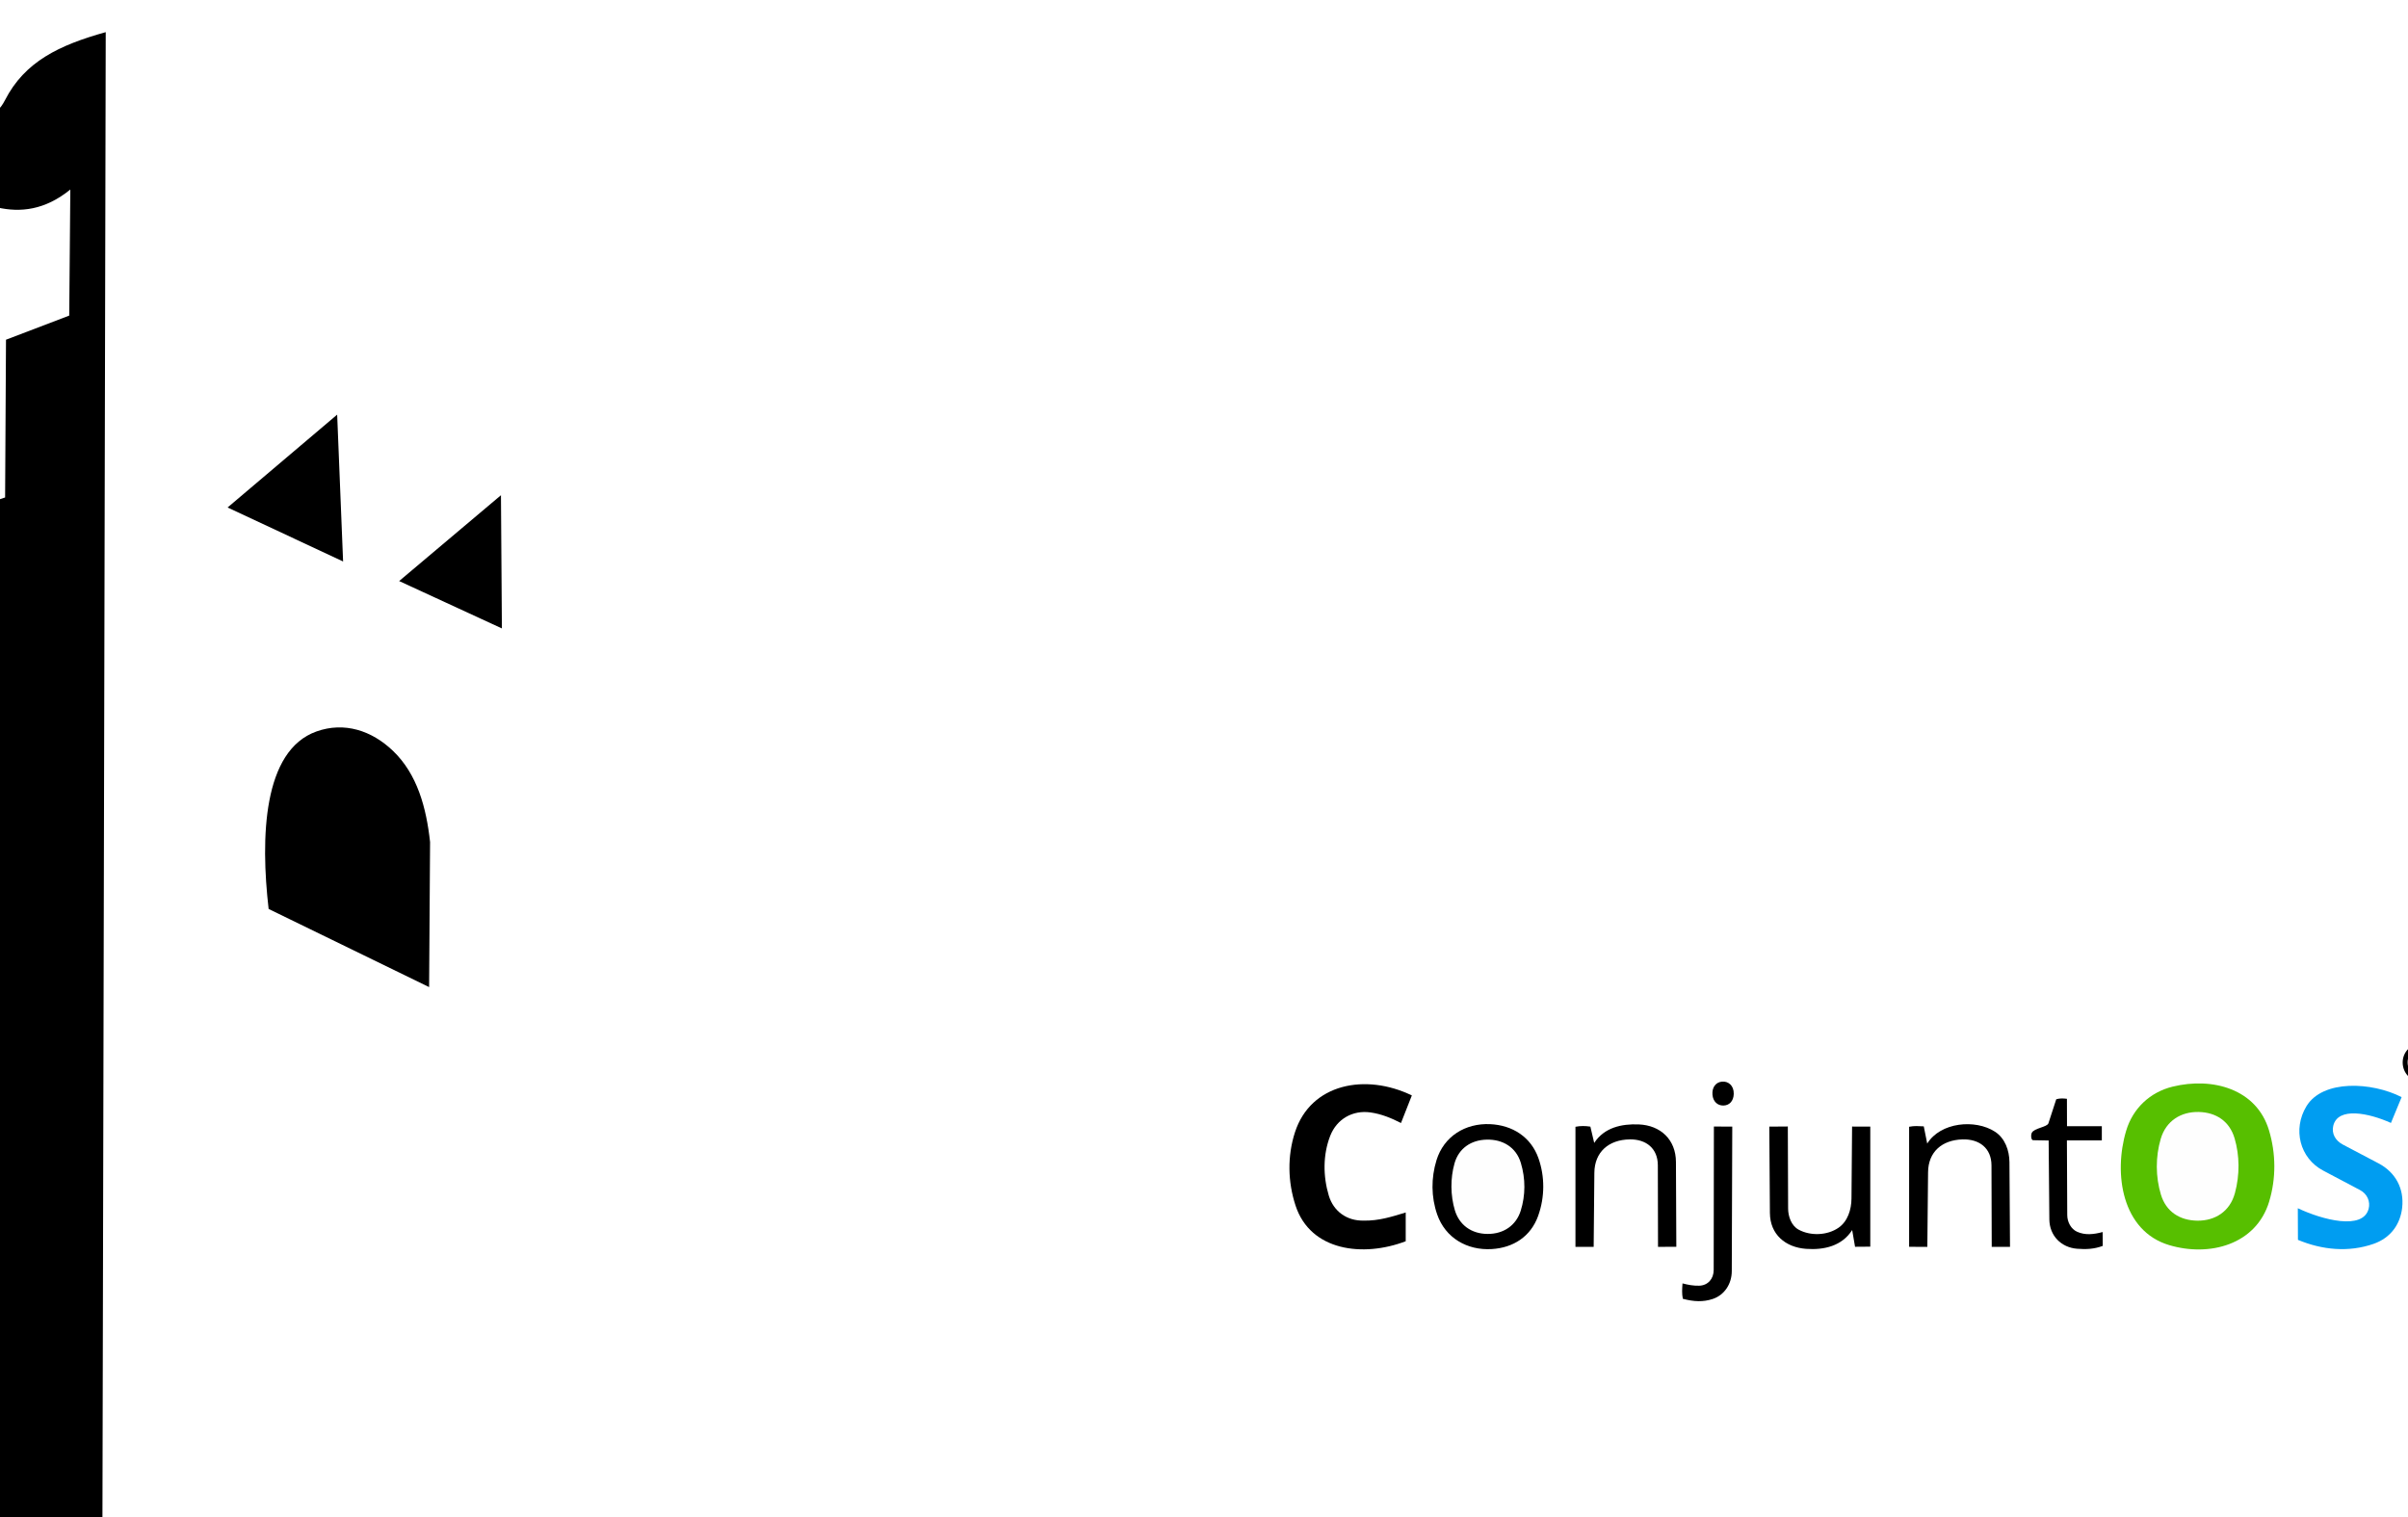
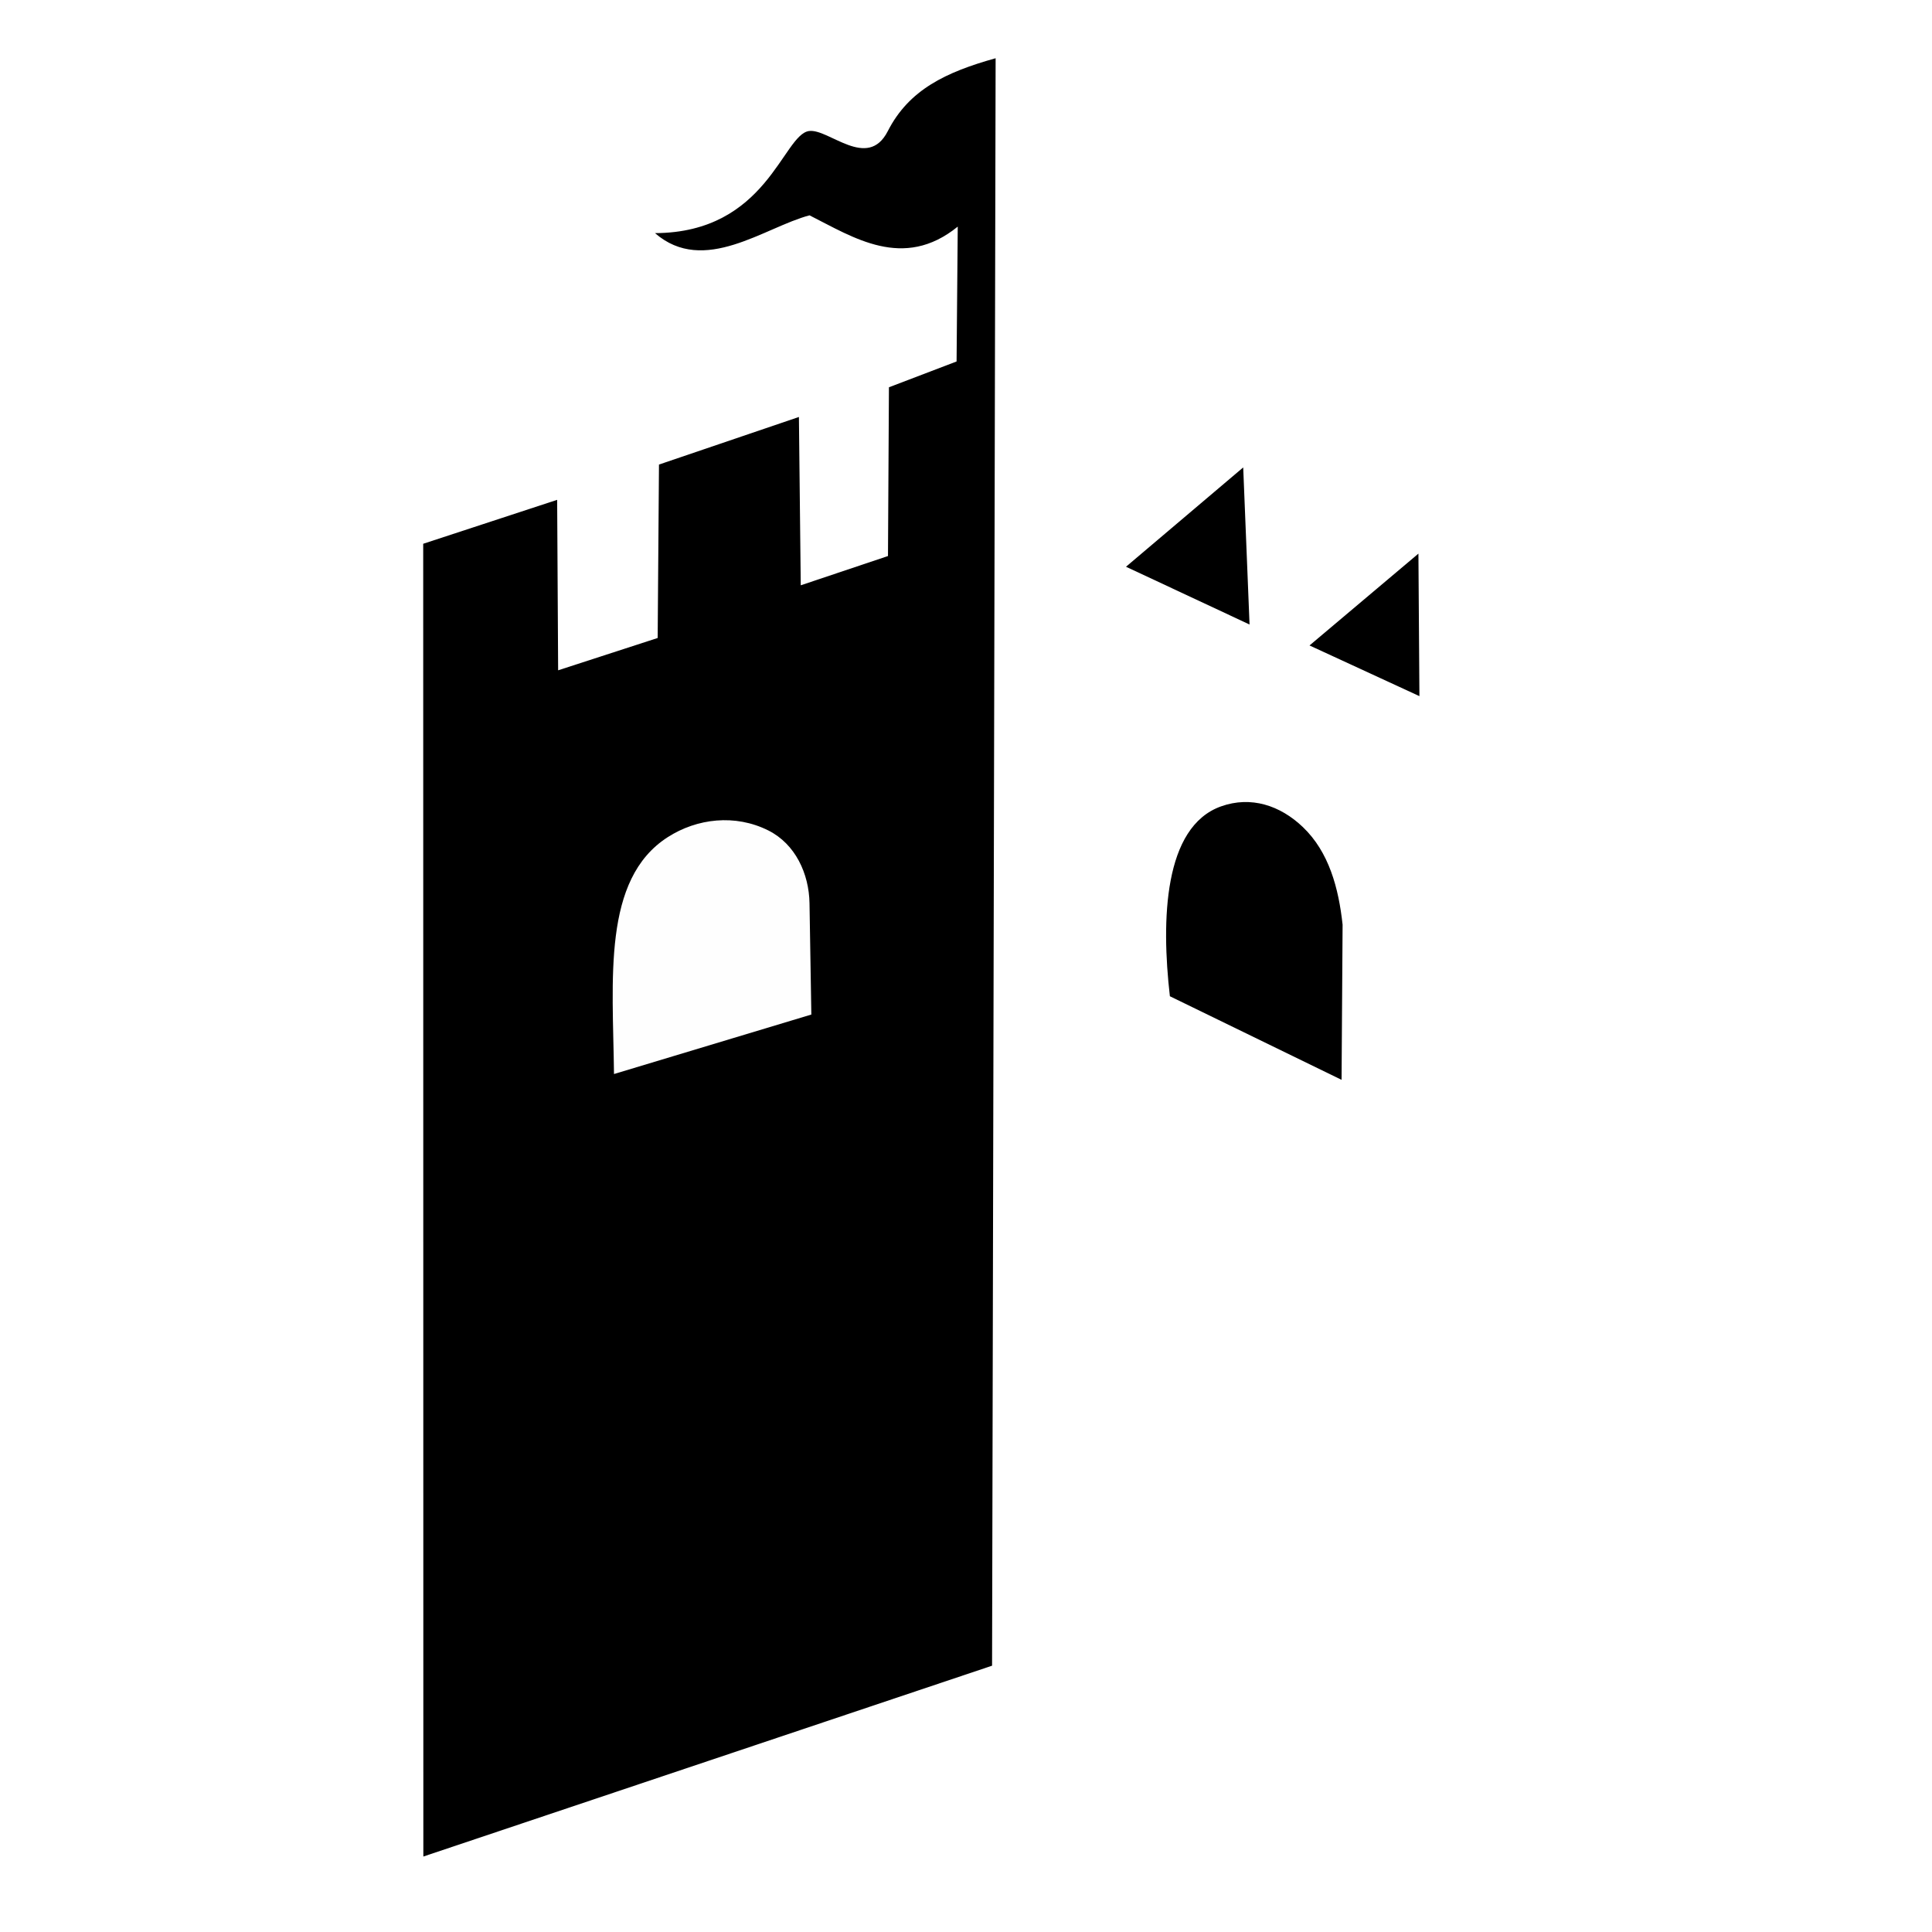
- <svg xmlns="http://www.w3.org/2000/svg" viewBox="370 10 1080 680">
+ <svg xmlns="http://www.w3.org/2000/svg" id="Layer_1" version="1.1" viewBox="0 0 810 810">
  <defs>
    <style>
-       .st-dark  { fill: #111213; }
-       .st-white { fill: #fefefe; }
-       .st-blue  { fill: #009df1; }
-       .st-green { fill: #57bf00; }
+       .st0 {
+         fill: #111213;
+       }
+ 
+       .st1 {
+         fill: #009df1;
+       }
+ 
+       .st2 {
+         fill: #fefefe;
+       }
+ 
+       .st3 {
+         fill: #57bf00;
+       }
+ 
      @media (prefers-color-scheme: dark) {
-         .st-dark  { fill: #fefefe; }
-         .st-white { fill: #111213; }
+         .st0 {
+           fill: #fefefe;
+         }
+ 
+         .st2 {
+           fill: #111213;
+         }
+ 
+         /* .st1 and .st3 stay the same — blue and green always preserved */
      }
    </style>
  </defs>
  <g>
    <path d="M417.42,24.44l-1.49,673.91-238.44,80.01-.06-550.38,56.16-18.42.41,71.47,41.73-13.55.55-72.71,58.67-19.95.77,70.57,36.57-12.27.4-70.75,28.36-10.82.49-56.54c-22.83,18.53-43.84,4.47-62.14-4.73-18.81,4.93-44.21,25.36-64.79,7.46,46.98-.18,53.55-41.21,64.54-42.8,8.23-1.19,24.57,16.7,33.06.04,8.87-17.38,24.36-24.74,45.2-30.56Z" />
-     <path class="st-green" d="M1387.74,548.91c-5.87,19.4-26.81,24.93-44.86,19.54-21.15-6.32-25.06-31.96-19.28-51.31,3-10.05,10.75-17.3,20.82-19.76,18.02-4.41,37.67,1.09,43.23,19.57,3.14,10.42,3.23,21.57.08,31.96Z" />
-     <path class="st-blue" d="M1434.62,567.87c-11.29,3.94-23.11,2.76-33.98-1.77l-.06-14.19c10.9,5.17,29.26,10.06,31.77.22.81-3.19-.56-6.62-3.89-8.38l-16.5-8.72c-10.52-5.56-13.77-18.54-7.52-28.85,7.34-12.1,29.39-10.92,42.7-4.1l-4.79,11.58c-9.81-4.43-23.81-7.38-25.87,1.28-.83,3.49.97,6.67,4.3,8.42l16.03,8.44c7.62,4.01,11.54,11.35,10.57,19.91-.83,7.36-5.13,13.49-12.77,16.16Z" />
+     <path class="st3" d="M1387.74,548.91c-5.87,19.4-26.81,24.93-44.86,19.54-21.15-6.32-25.06-31.96-19.28-51.31,3-10.05,10.75-17.3,20.82-19.76,18.02-4.41,37.67,1.09,43.23,19.57,3.14,10.42,3.23,21.57.08,31.96Z" />
+     <path class="st1" d="M1434.62,567.87c-11.29,3.94-23.11,2.76-33.98-1.77l-.06-14.19c10.9,5.17,29.26,10.06,31.77.22.81-3.19-.56-6.62-3.89-8.38l-16.5-8.72c-10.52-5.56-13.77-18.54-7.52-28.85,7.34-12.1,29.39-10.92,42.7-4.1l-4.79,11.58c-9.81-4.43-23.81-7.38-25.87,1.28-.83,3.49.97,6.67,4.3,8.42l16.03,8.44c7.62,4.01,11.54,11.35,10.57,19.91-.83,7.36-5.13,13.49-12.77,16.16Z" />
    <path d="M981.62,557.47c6.8.1,12.32-1.66,18.85-3.65v12.9c-19.16,7.31-42.71,4.39-49.4-15.97-3.51-10.67-3.72-22.22-.29-32.85,7.1-22.03,31.79-26.59,52.44-16.58l-4.87,12.37c-4.35-2.22-8.75-4.05-13.71-4.75-7.89-1.11-15.06,2.89-18.04,10.52-3.29,8.45-3.24,18.11-.62,26.81,2.1,6.97,8.03,11.37,15.65,11.19Z" />
    <path d="M1059.92,555.22c-3.4,9.53-11.31,14.43-20.86,15.01-10.97.67-20.8-4.95-24.48-15.53-2.73-7.85-2.75-16.37-.31-24.31,3.32-10.77,12.97-16.68,24.04-16.19,10.01.45,18.38,5.74,21.74,15.41,2.82,8.11,2.85,17.2-.14,25.6Z" />
    <path d="M1100.94,521.04c-9.43.13-15.77,5.67-15.86,14.96l-.31,33.23h-8.17s0-53.85,0-53.85c2.3-.45,4.32-.42,6.69-.07l1.72,7.31c4.49-6.9,12.28-8.63,20.03-8.3,9.75.42,16.59,6.83,16.63,16.83l.17,38.05-8.21.04-.08-36.59c-.02-7.52-5.19-11.72-12.62-11.62Z" />
    <path d="M1200.68,515.28l8.15.03v53.84s-6.83.05-6.83.05l-1.29-7.5c-4.59,7.16-12.55,9.01-20.65,8.43-9.24-.67-16.19-6.41-16.25-16.13l-.27-38.69,8.31-.06.13,36.82c.01,3.51,1.44,7.65,4.68,9.43,5.36,2.93,12.86,2.66,17.93-.84,4.14-2.85,5.77-8.17,5.81-13.08l.27-32.29Z" />
    <path d="M1250.16,521.04c-9.14.28-15.32,5.56-15.41,14.72l-.33,33.49-8.17-.04v-53.84c2.4-.46,4.17-.3,6.57-.18l1.55,7.72c5.94-9.59,21.51-11.07,30.39-5.32,4.49,2.91,6.45,8.38,6.49,13.68l.25,37.98-8.2-.02-.11-36.54c-.02-7.7-5.43-11.88-13.03-11.65Z" />
    <path d="M1313.04,562.59l.06,6.21c-3.81,1.45-7.53,1.61-11.57,1.28-7.1-.58-12.32-5.87-12.39-13.17l-.31-35.38-6.98-.13c-.92-.02-1.06-2.32-.58-3.31,1.04-2.13,6.9-2.55,7.46-4.28l3.51-10.78c1.57-.45,2.98-.42,4.79-.2l.03,12.3h15.62s0,6.35,0,6.35l-15.66.02.15,33.48c.01,3.1,1.67,6.27,4.43,7.49,3.61,1.61,7.35,1.21,11.44.12Z" />
    <path d="M1124.76,592.54c-.48-2.41-.32-4.34-.15-6.91,2.57.65,4.8,1.1,7.47,1.03,3.91-.1,6.52-3.06,6.52-7.1l.09-64.29,8.24.03-.22,64.85c-.02,5.76-3.33,10.7-8.5,12.44-4.33,1.46-8.56,1.24-13.45-.06Z" />
    <path d="M562.45,452.72l-71.97-35.04c-3.69-31.95-2.58-71.03,21.44-79.6,12.54-4.47,24.79-.42,34.3,8.66,10.98,10.49,15,25.61,16.67,40.93l-.43,65.05Z" />
-     <path class="st-dark" d="M415.94,698.35l1.49-673.91-1.49,673.91Z" />
+     <path class="st0" d="M415.94,698.35l1.49-673.91-1.49,673.91Z" />
    <polygon points="523.88 261.83 472.08 237.61 521.22 195.97 523.88 261.83" />
    <path d="M1147.6,500.59c-.09,3.34-2.03,5.23-4.68,5.26s-4.61-1.84-4.87-4.84,1.24-5.54,4.18-5.87,5.46,1.81,5.36,5.45Z" />
    <polygon points="595.1 291.86 549.02 270.61 594.68 232.11 595.1 291.86" />
-     <path class="st-white" d="M340.17,425.35l-82.75,24.94c-.45-39.68-5.01-81.63,22.53-99.31,12.25-7.86,28.25-9.78,42.17-2.81,11.36,5.69,17.07,18.16,17.27,30.52l.77,46.65Z" />
-     <path class="st-white" d="M1372.36,545.16c-2.22,8.22-8.9,12.42-16.82,12.33s-14.04-4.05-16.35-11.65c-2.45-8.05-2.46-17.06-.08-25.09s9.05-12.21,17.1-12.01c7.68.19,13.74,4.1,16.02,11.83s2.35,16.41.14,24.59Z" />
-     <path class="st-white" d="M1037.18,563.44c-7.32-.04-12.72-4.08-14.68-10.66s-2.06-14.24-.14-21.01,7.46-10.47,14.42-10.63c7.15-.17,13.19,3.35,15.33,10.46s2.11,14.5-.06,21.43c-2.06,6.56-7.64,10.45-14.88,10.41Z" />
+     <path class="st2" d="M340.17,425.35l-82.75,24.94c-.45-39.68-5.01-81.63,22.53-99.31,12.25-7.86,28.25-9.78,42.17-2.81,11.36,5.69,17.07,18.16,17.27,30.52l.77,46.65Z" />
+     <path class="st2" d="M1372.36,545.16c-2.22,8.22-8.9,12.42-16.82,12.33s-14.04-4.05-16.35-11.65c-2.45-8.05-2.46-17.06-.08-25.09s9.05-12.21,17.1-12.01c7.68.19,13.74,4.1,16.02,11.83s2.35,16.41.14,24.59Z" />
+     <path class="st2" d="M1037.18,563.44c-7.32-.04-12.72-4.08-14.68-10.66s-2.06-14.24-.14-21.01,7.46-10.47,14.42-10.63c7.15-.17,13.19,3.35,15.33,10.46s2.11,14.5-.06,21.43c-2.06,6.56-7.64,10.45-14.88,10.41Z" />
  </g>
  <path d="M1465.47,486.54c0,4.93-3.87,8.8-8.9,8.8s-8.96-3.87-8.96-8.8,3.97-8.69,8.96-8.69,8.9,3.87,8.9,8.69ZM1449.83,486.54c0,3.87,2.86,6.94,6.78,6.94s6.62-3.07,6.62-6.89-2.81-7-6.68-7-6.73,3.13-6.73,6.94ZM1455.19,491.09h-2.01v-8.69c.79-.16,1.91-.27,3.34-.27,1.64,0,2.38.27,3.02.64.48.37.85,1.06.85,1.91,0,.95-.74,1.7-1.8,2.01v.11c.85.32,1.33.95,1.59,2.12.26,1.32.42,1.85.64,2.17h-2.17c-.26-.32-.42-1.11-.69-2.12-.16-.95-.69-1.38-1.8-1.38h-.95v3.5ZM1455.24,486.17h.95c1.11,0,2.01-.37,2.01-1.27,0-.79-.58-1.33-1.85-1.33-.53,0-.9.05-1.11.11v2.49Z" />
</svg>
